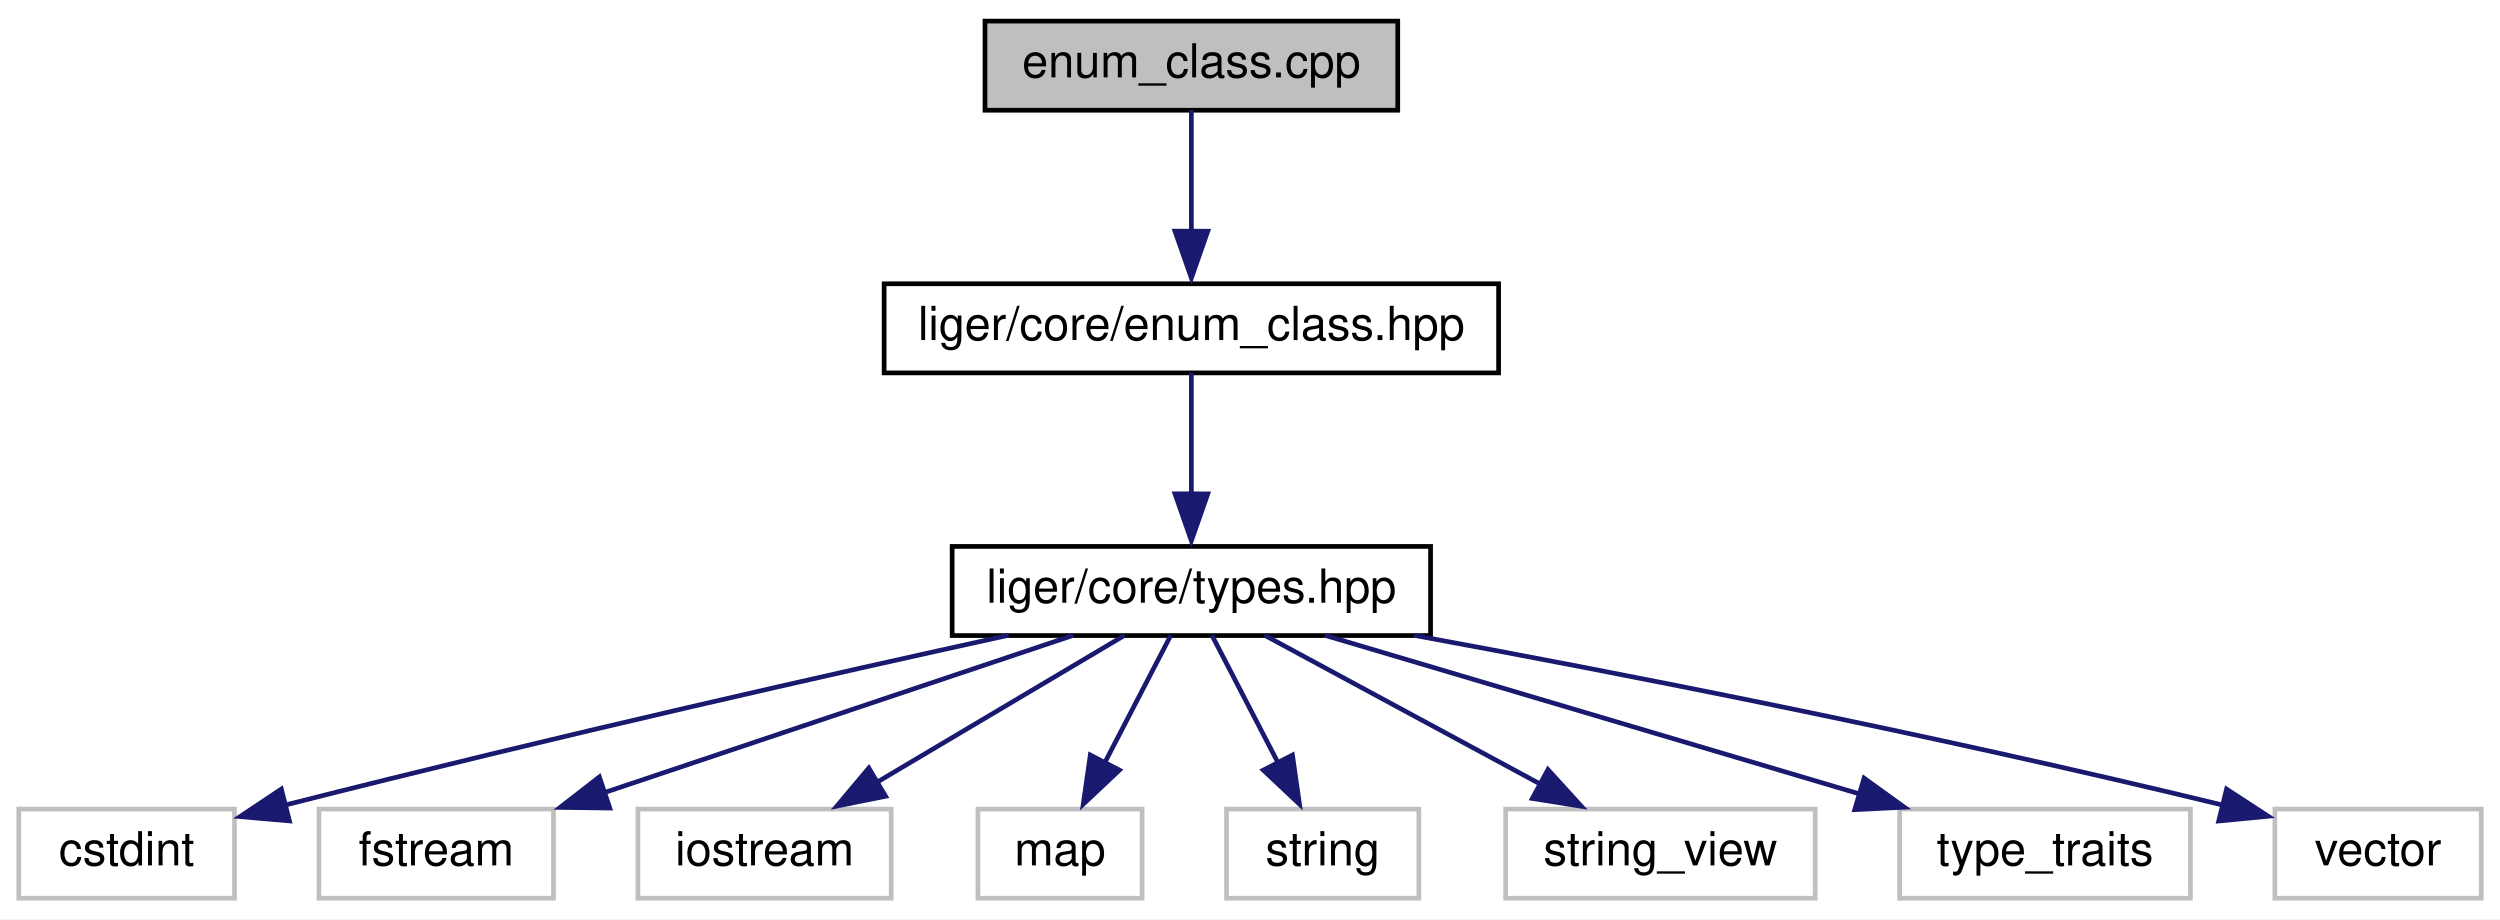
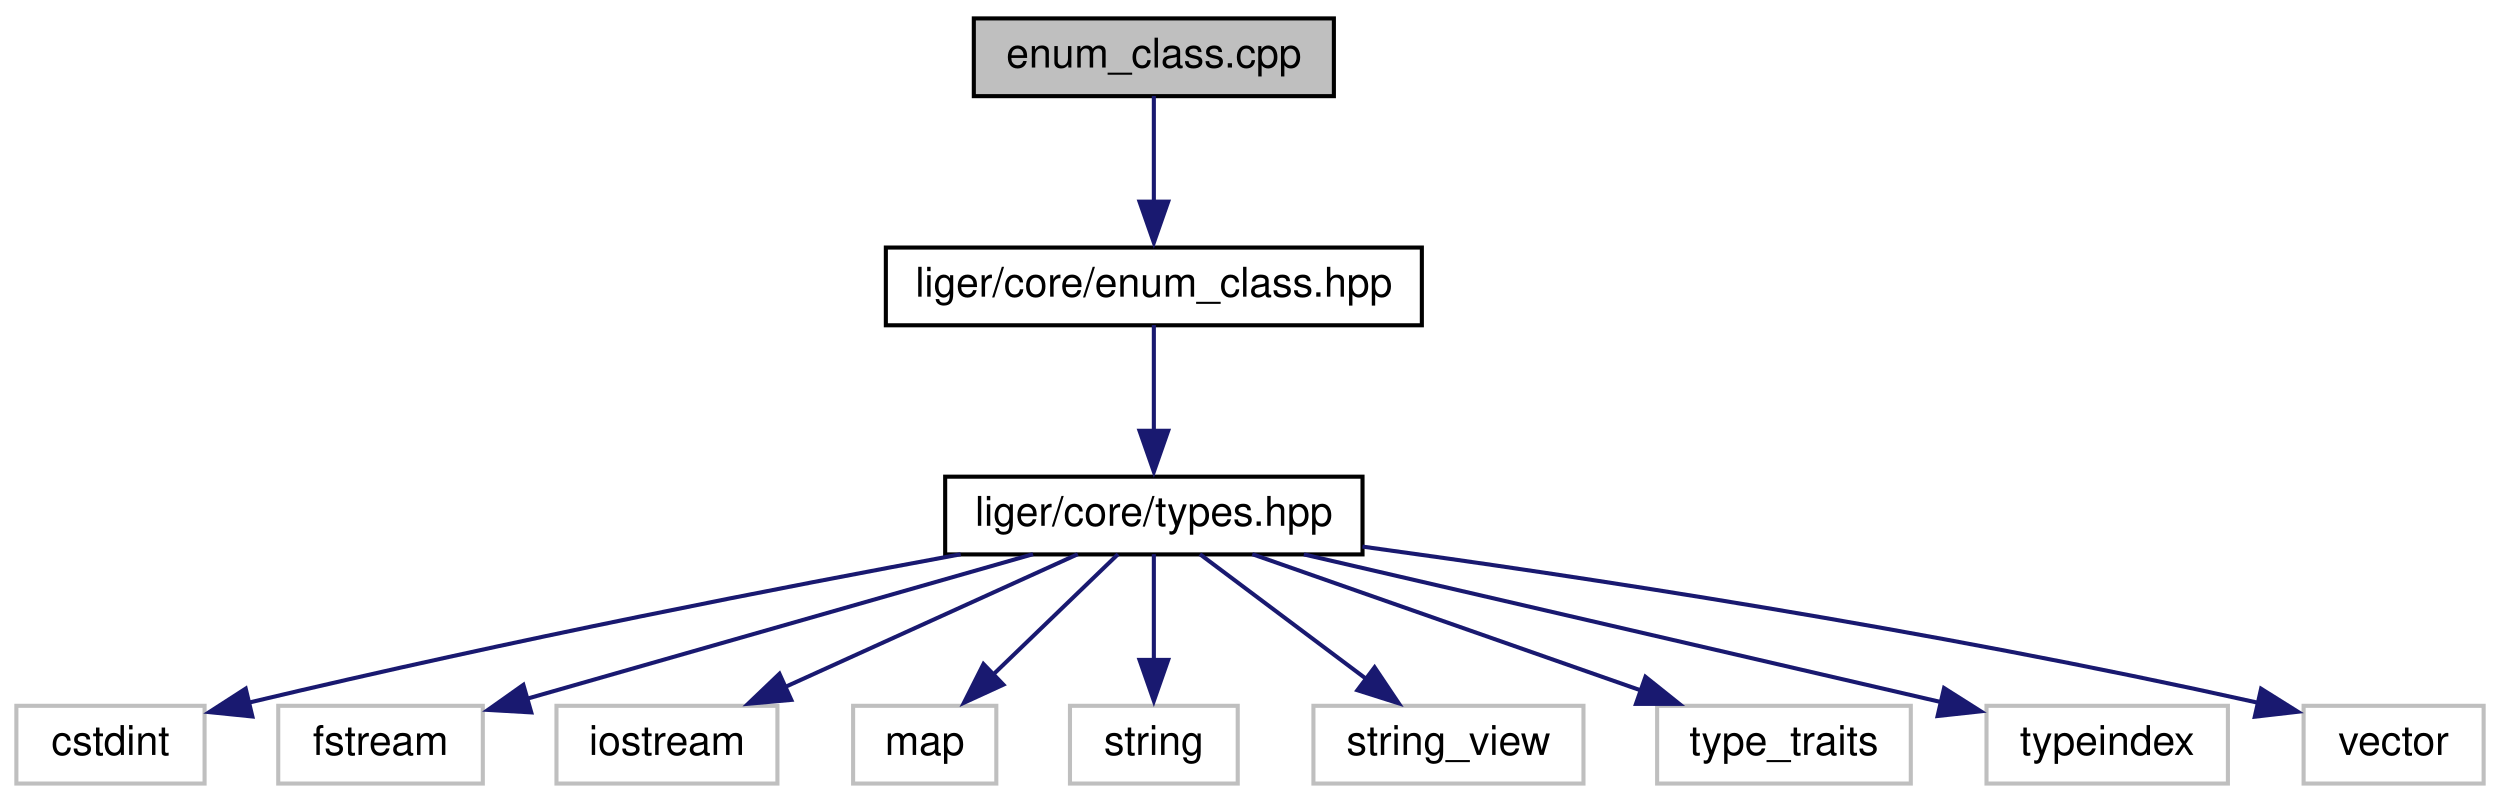
- <svg xmlns="http://www.w3.org/2000/svg" xmlns:xlink="http://www.w3.org/1999/xlink" width="533pt" height="196pt" viewBox="0.00 0.00 533.00 196.00">
+ <svg xmlns="http://www.w3.org/2000/svg" xmlns:xlink="http://www.w3.org/1999/xlink" width="611pt" height="196pt" viewBox="0.00 0.00 611.00 196.00">
  <g id="graph0" class="graph" transform="scale(1 1) rotate(0) translate(4 192)">
-     <polygon fill="white" stroke="none" points="-4,4 -4,-192 529,-192 529,4 -4,4" />
+     <polygon fill="white" stroke="none" points="-4,4 -4,-192 607,-192 607,4 -4,4" />
    <g id="node1" class="node">
      <g id="a_node1">
        <a xlink:title=" ">
-           <polygon fill="#bfbfbf" stroke="black" points="206,-168.5 206,-187.5 294,-187.5 294,-168.5 206,-168.5" />
-           <text text-anchor="middle" x="250" y="-175.5" font-family="Helvetica,sans-Serif" font-size="10.00">enum_class.cpp</text>
+           <polygon fill="#bfbfbf" stroke="black" points="234,-168.5 234,-187.5 322,-187.5 322,-168.5 234,-168.5" />
+           <text text-anchor="middle" x="278" y="-175.5" font-family="Helvetica,sans-Serif" font-size="10.00">enum_class.cpp</text>
        </a>
      </g>
    </g>
    <g id="node2" class="node">
      <g id="a_node2">
        <a xlink:href="enum__class_8hpp.html" target="_top" xlink:title=" ">
-           <polygon fill="white" stroke="black" points="184.5,-112.5 184.5,-131.5 315.5,-131.5 315.5,-112.5 184.5,-112.5" />
-           <text text-anchor="middle" x="250" y="-119.5" font-family="Helvetica,sans-Serif" font-size="10.00">liger/core/enum_class.hpp</text>
+           <polygon fill="white" stroke="black" points="212.5,-112.5 212.5,-131.5 343.5,-131.5 343.5,-112.5 212.5,-112.5" />
+           <text text-anchor="middle" x="278" y="-119.5" font-family="Helvetica,sans-Serif" font-size="10.00">liger/core/enum_class.hpp</text>
        </a>
      </g>
    </g>
    <g id="edge1" class="edge">
-       <path fill="none" stroke="midnightblue" d="M250,-168.56C250,-161.63 250,-151.52 250,-142.59" />
-       <polygon fill="midnightblue" stroke="midnightblue" points="253.5,-142.71 250,-132.71 246.5,-142.72 253.5,-142.71" />
+       <path fill="none" stroke="midnightblue" d="M278,-168.56C278,-161.63 278,-151.52 278,-142.59" />
+       <polygon fill="midnightblue" stroke="midnightblue" points="281.5,-142.71 278,-132.71 274.5,-142.72 281.5,-142.71" />
    </g>
    <g id="node3" class="node">
      <g id="a_node3">
        <a xlink:href="types_8hpp.html" target="_top" xlink:title=" ">
-           <polygon fill="white" stroke="black" points="199,-56.5 199,-75.5 301,-75.5 301,-56.5 199,-56.5" />
-           <text text-anchor="middle" x="250" y="-63.5" font-family="Helvetica,sans-Serif" font-size="10.00">liger/core/types.hpp</text>
+           <polygon fill="white" stroke="black" points="227,-56.5 227,-75.5 329,-75.5 329,-56.5 227,-56.5" />
+           <text text-anchor="middle" x="278" y="-63.5" font-family="Helvetica,sans-Serif" font-size="10.00">liger/core/types.hpp</text>
        </a>
      </g>
    </g>
    <g id="edge2" class="edge">
-       <path fill="none" stroke="midnightblue" d="M250,-112.56C250,-105.63 250,-95.52 250,-86.59" />
-       <polygon fill="midnightblue" stroke="midnightblue" points="253.5,-86.71 250,-76.71 246.5,-86.72 253.5,-86.71" />
+       <path fill="none" stroke="midnightblue" d="M278,-112.56C278,-105.63 278,-95.52 278,-86.59" />
+       <polygon fill="midnightblue" stroke="midnightblue" points="281.5,-86.71 278,-76.71 274.5,-86.72 281.5,-86.71" />
    </g>
    <g id="node4" class="node">
      <g id="a_node4">
        <a xlink:title=" ">
          <polygon fill="white" stroke="#bfbfbf" points="0,-0.5 0,-19.5 46,-19.5 46,-0.5 0,-0.5" />
          <text text-anchor="middle" x="23" y="-7.5" font-family="Helvetica,sans-Serif" font-size="10.00">cstdint</text>
        </a>
      </g>
    </g>
    <g id="edge3" class="edge">
-       <path fill="none" stroke="midnightblue" d="M211.02,-56.57C173.88,-48.42 116.12,-35.42 56.78,-20.36" />
-       <polygon fill="midnightblue" stroke="midnightblue" points="57.71,-16.98 47.16,-17.9 55.98,-23.77 57.71,-16.98" />
+       <path fill="none" stroke="midnightblue" d="M230.79,-56.54C187.88,-48.61 122.62,-35.96 56.68,-20.25" />
+       <polygon fill="midnightblue" stroke="midnightblue" points="57.68,-16.89 47.14,-17.96 56.05,-23.7 57.68,-16.89" />
    </g>
    <g id="node5" class="node">
      <g id="a_node5">
        <a xlink:title=" ">
          <polygon fill="white" stroke="#bfbfbf" points="64,-0.5 64,-19.5 114,-19.5 114,-0.5 64,-0.5" />
          <text text-anchor="middle" x="89" y="-7.5" font-family="Helvetica,sans-Serif" font-size="10.00">fstream</text>
        </a>
      </g>
    </g>
    <g id="edge4" class="edge">
-       <path fill="none" stroke="midnightblue" d="M224.84,-56.56C197.91,-47.53 154.94,-33.12 124.55,-22.92" />
-       <polygon fill="midnightblue" stroke="midnightblue" points="126.01,-19.72 115.41,-19.86 123.78,-26.36 126.01,-19.72" />
+       <path fill="none" stroke="midnightblue" d="M248.47,-56.56C215.02,-47.01 160.54,-31.44 124.73,-21.21" />
+       <polygon fill="midnightblue" stroke="midnightblue" points="125.84,-17.89 115.26,-18.5 123.91,-24.62 125.84,-17.89" />
    </g>
    <g id="node6" class="node">
      <g id="a_node6">
        <a xlink:title=" ">
          <polygon fill="white" stroke="#bfbfbf" points="132,-0.5 132,-19.5 186,-19.5 186,-0.5 132,-0.5" />
          <text text-anchor="middle" x="159" y="-7.5" font-family="Helvetica,sans-Serif" font-size="10.00">iostream</text>
        </a>
      </g>
    </g>
    <g id="edge5" class="edge">
-       <path fill="none" stroke="midnightblue" d="M235.78,-56.56C221.62,-48.16 199.63,-35.11 182.81,-25.13" />
-       <polygon fill="midnightblue" stroke="midnightblue" points="184.81,-22.24 174.42,-20.15 181.23,-28.26 184.81,-22.24" />
+       <path fill="none" stroke="midnightblue" d="M259.41,-56.56C240.19,-47.84 209.95,-34.12 187.68,-24.01" />
+       <polygon fill="midnightblue" stroke="midnightblue" points="189.39,-20.95 178.84,-20 186.5,-27.32 189.39,-20.95" />
    </g>
    <g id="node7" class="node">
      <g id="a_node7">
        <a xlink:title=" ">
          <polygon fill="white" stroke="#bfbfbf" points="204.5,-0.5 204.5,-19.5 239.5,-19.5 239.5,-0.5 204.5,-0.5" />
          <text text-anchor="middle" x="222" y="-7.5" font-family="Helvetica,sans-Serif" font-size="10.00">map</text>
        </a>
      </g>
    </g>
    <g id="edge6" class="edge">
-       <path fill="none" stroke="midnightblue" d="M245.62,-56.56C241.86,-49.31 236.31,-38.59 231.52,-29.37" />
-       <polygon fill="midnightblue" stroke="midnightblue" points="234.66,-27.81 226.95,-20.55 228.45,-31.03 234.66,-27.81" />
+       <path fill="none" stroke="midnightblue" d="M269.25,-56.56C261.07,-48.67 248.63,-36.68 238.57,-26.98" />
+       <polygon fill="midnightblue" stroke="midnightblue" points="241.22,-24.67 231.59,-20.25 236.36,-29.71 241.22,-24.67" />
    </g>
    <g id="node8" class="node">
      <g id="a_node8">
        <a xlink:title=" ">
          <polygon fill="white" stroke="#bfbfbf" points="257.5,-0.5 257.5,-19.5 298.5,-19.5 298.5,-0.5 257.5,-0.5" />
          <text text-anchor="middle" x="278" y="-7.5" font-family="Helvetica,sans-Serif" font-size="10.00">string</text>
        </a>
      </g>
    </g>
    <g id="edge7" class="edge">
-       <path fill="none" stroke="midnightblue" d="M254.38,-56.56C258.14,-49.31 263.69,-38.59 268.48,-29.37" />
-       <polygon fill="midnightblue" stroke="midnightblue" points="271.55,-31.03 273.05,-20.55 265.34,-27.81 271.55,-31.03" />
+       <path fill="none" stroke="midnightblue" d="M278,-56.56C278,-49.63 278,-39.52 278,-30.59" />
+       <polygon fill="midnightblue" stroke="midnightblue" points="281.5,-30.71 278,-20.71 274.5,-30.72 281.5,-30.71" />
    </g>
    <g id="node9" class="node">
      <g id="a_node9">
        <a xlink:title=" ">
          <polygon fill="white" stroke="#bfbfbf" points="317,-0.5 317,-19.5 383,-19.5 383,-0.5 317,-0.5" />
          <text text-anchor="middle" x="350" y="-7.5" font-family="Helvetica,sans-Serif" font-size="10.00">string_view</text>
        </a>
      </g>
    </g>
    <g id="edge8" class="edge">
-       <path fill="none" stroke="midnightblue" d="M265.62,-56.56C281.33,-48.08 305.8,-34.87 324.36,-24.85" />
-       <polygon fill="midnightblue" stroke="midnightblue" points="326.02,-27.93 333.15,-20.1 322.69,-21.77 326.02,-27.93" />
+       <path fill="none" stroke="midnightblue" d="M289.25,-56.56C300.09,-48.43 316.74,-35.95 329.87,-26.1" />
+       <polygon fill="midnightblue" stroke="midnightblue" points="331.95,-28.91 337.85,-20.11 327.75,-23.31 331.95,-28.91" />
    </g>
    <g id="node10" class="node">
      <g id="a_node10">
        <a xlink:title=" ">
          <polygon fill="white" stroke="#bfbfbf" points="401,-0.5 401,-19.5 463,-19.5 463,-0.5 401,-0.5" />
          <text text-anchor="middle" x="432" y="-7.5" font-family="Helvetica,sans-Serif" font-size="10.00">type_traits</text>
        </a>
      </g>
    </g>
    <g id="edge9" class="edge">
-       <path fill="none" stroke="midnightblue" d="M278.44,-56.56C309.2,-47.44 358.45,-32.82 392.86,-22.61" />
-       <polygon fill="midnightblue" stroke="midnightblue" points="393.42,-26.1 402.01,-19.9 391.43,-19.39 393.42,-26.1" />
+       <path fill="none" stroke="midnightblue" d="M302.06,-56.56C327.64,-47.59 368.33,-33.33 397.35,-23.15" />
+       <polygon fill="midnightblue" stroke="midnightblue" points="398.15,-26.58 406.42,-19.97 395.83,-19.97 398.15,-26.58" />
    </g>
    <g id="node11" class="node">
      <g id="a_node11">
        <a xlink:title=" ">
-           <polygon fill="white" stroke="#bfbfbf" points="481,-0.5 481,-19.5 525,-19.5 525,-0.5 481,-0.5" />
-           <text text-anchor="middle" x="503" y="-7.5" font-family="Helvetica,sans-Serif" font-size="10.00">vector</text>
+           <polygon fill="white" stroke="#bfbfbf" points="481.5,-0.5 481.5,-19.5 540.5,-19.5 540.5,-0.5 481.5,-0.5" />
+           <text text-anchor="middle" x="511" y="-7.5" font-family="Helvetica,sans-Serif" font-size="10.00">typeindex</text>
        </a>
      </g>
    </g>
    <g id="edge10" class="edge">
-       <path fill="none" stroke="midnightblue" d="M297.46,-56.55C340.2,-48.69 404.96,-36.12 470.16,-20.29" />
-       <polygon fill="midnightblue" stroke="midnightblue" points="470.7,-23.76 479.58,-17.98 469.03,-16.96 470.7,-23.76" />
+       <path fill="none" stroke="midnightblue" d="M314.66,-56.5C357.01,-46.69 426.49,-30.59 470.43,-20.4" />
+       <polygon fill="midnightblue" stroke="midnightblue" points="471.13,-23.83 480.09,-18.16 469.55,-17.01 471.13,-23.83" />
+     </g>
+     <g id="node12" class="node">
+       <g id="a_node12">
+         <a xlink:title=" ">
+           <polygon fill="white" stroke="#bfbfbf" points="559,-0.5 559,-19.5 603,-19.5 603,-0.5 559,-0.5" />
+           <text text-anchor="middle" x="581" y="-7.5" font-family="Helvetica,sans-Serif" font-size="10.00">vector</text>
+         </a>
+       </g>
+     </g>
+     <g id="edge11" class="edge">
+       <path fill="none" stroke="midnightblue" d="M328.98,-58.41C381.54,-51.2 466.03,-38.48 548.04,-20.21" />
+       <polygon fill="midnightblue" stroke="midnightblue" points="548.61,-23.67 557.59,-18.05 547.07,-16.84 548.61,-23.67" />
    </g>
  </g>
</svg>
